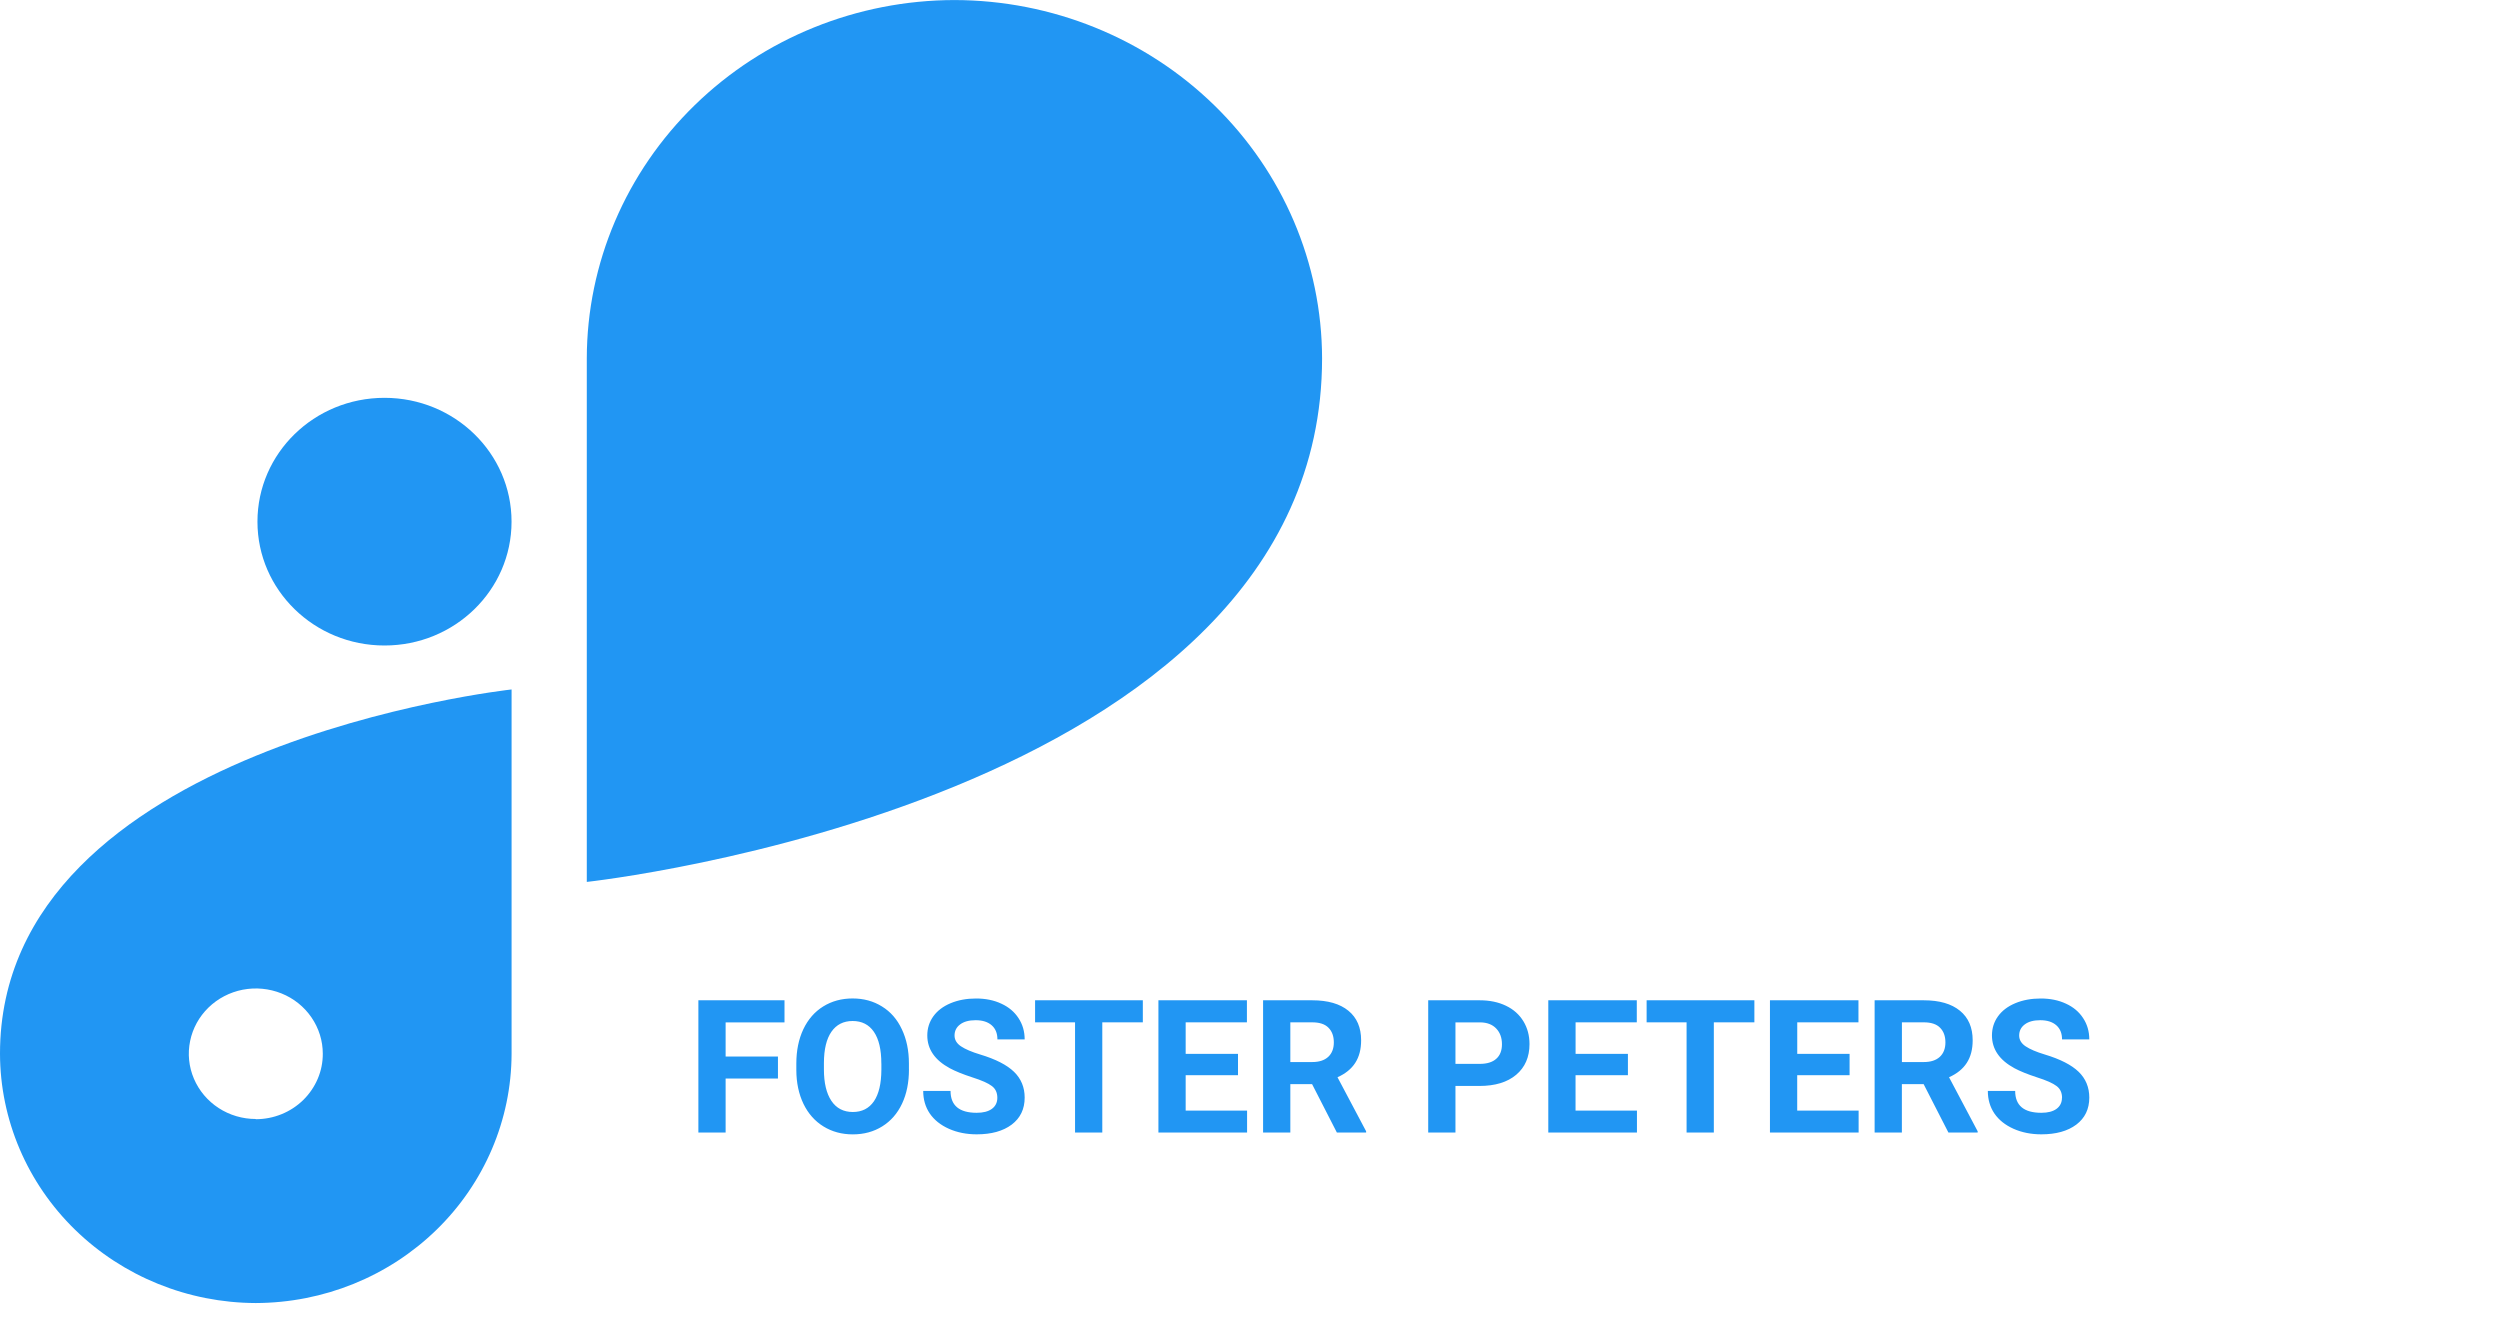
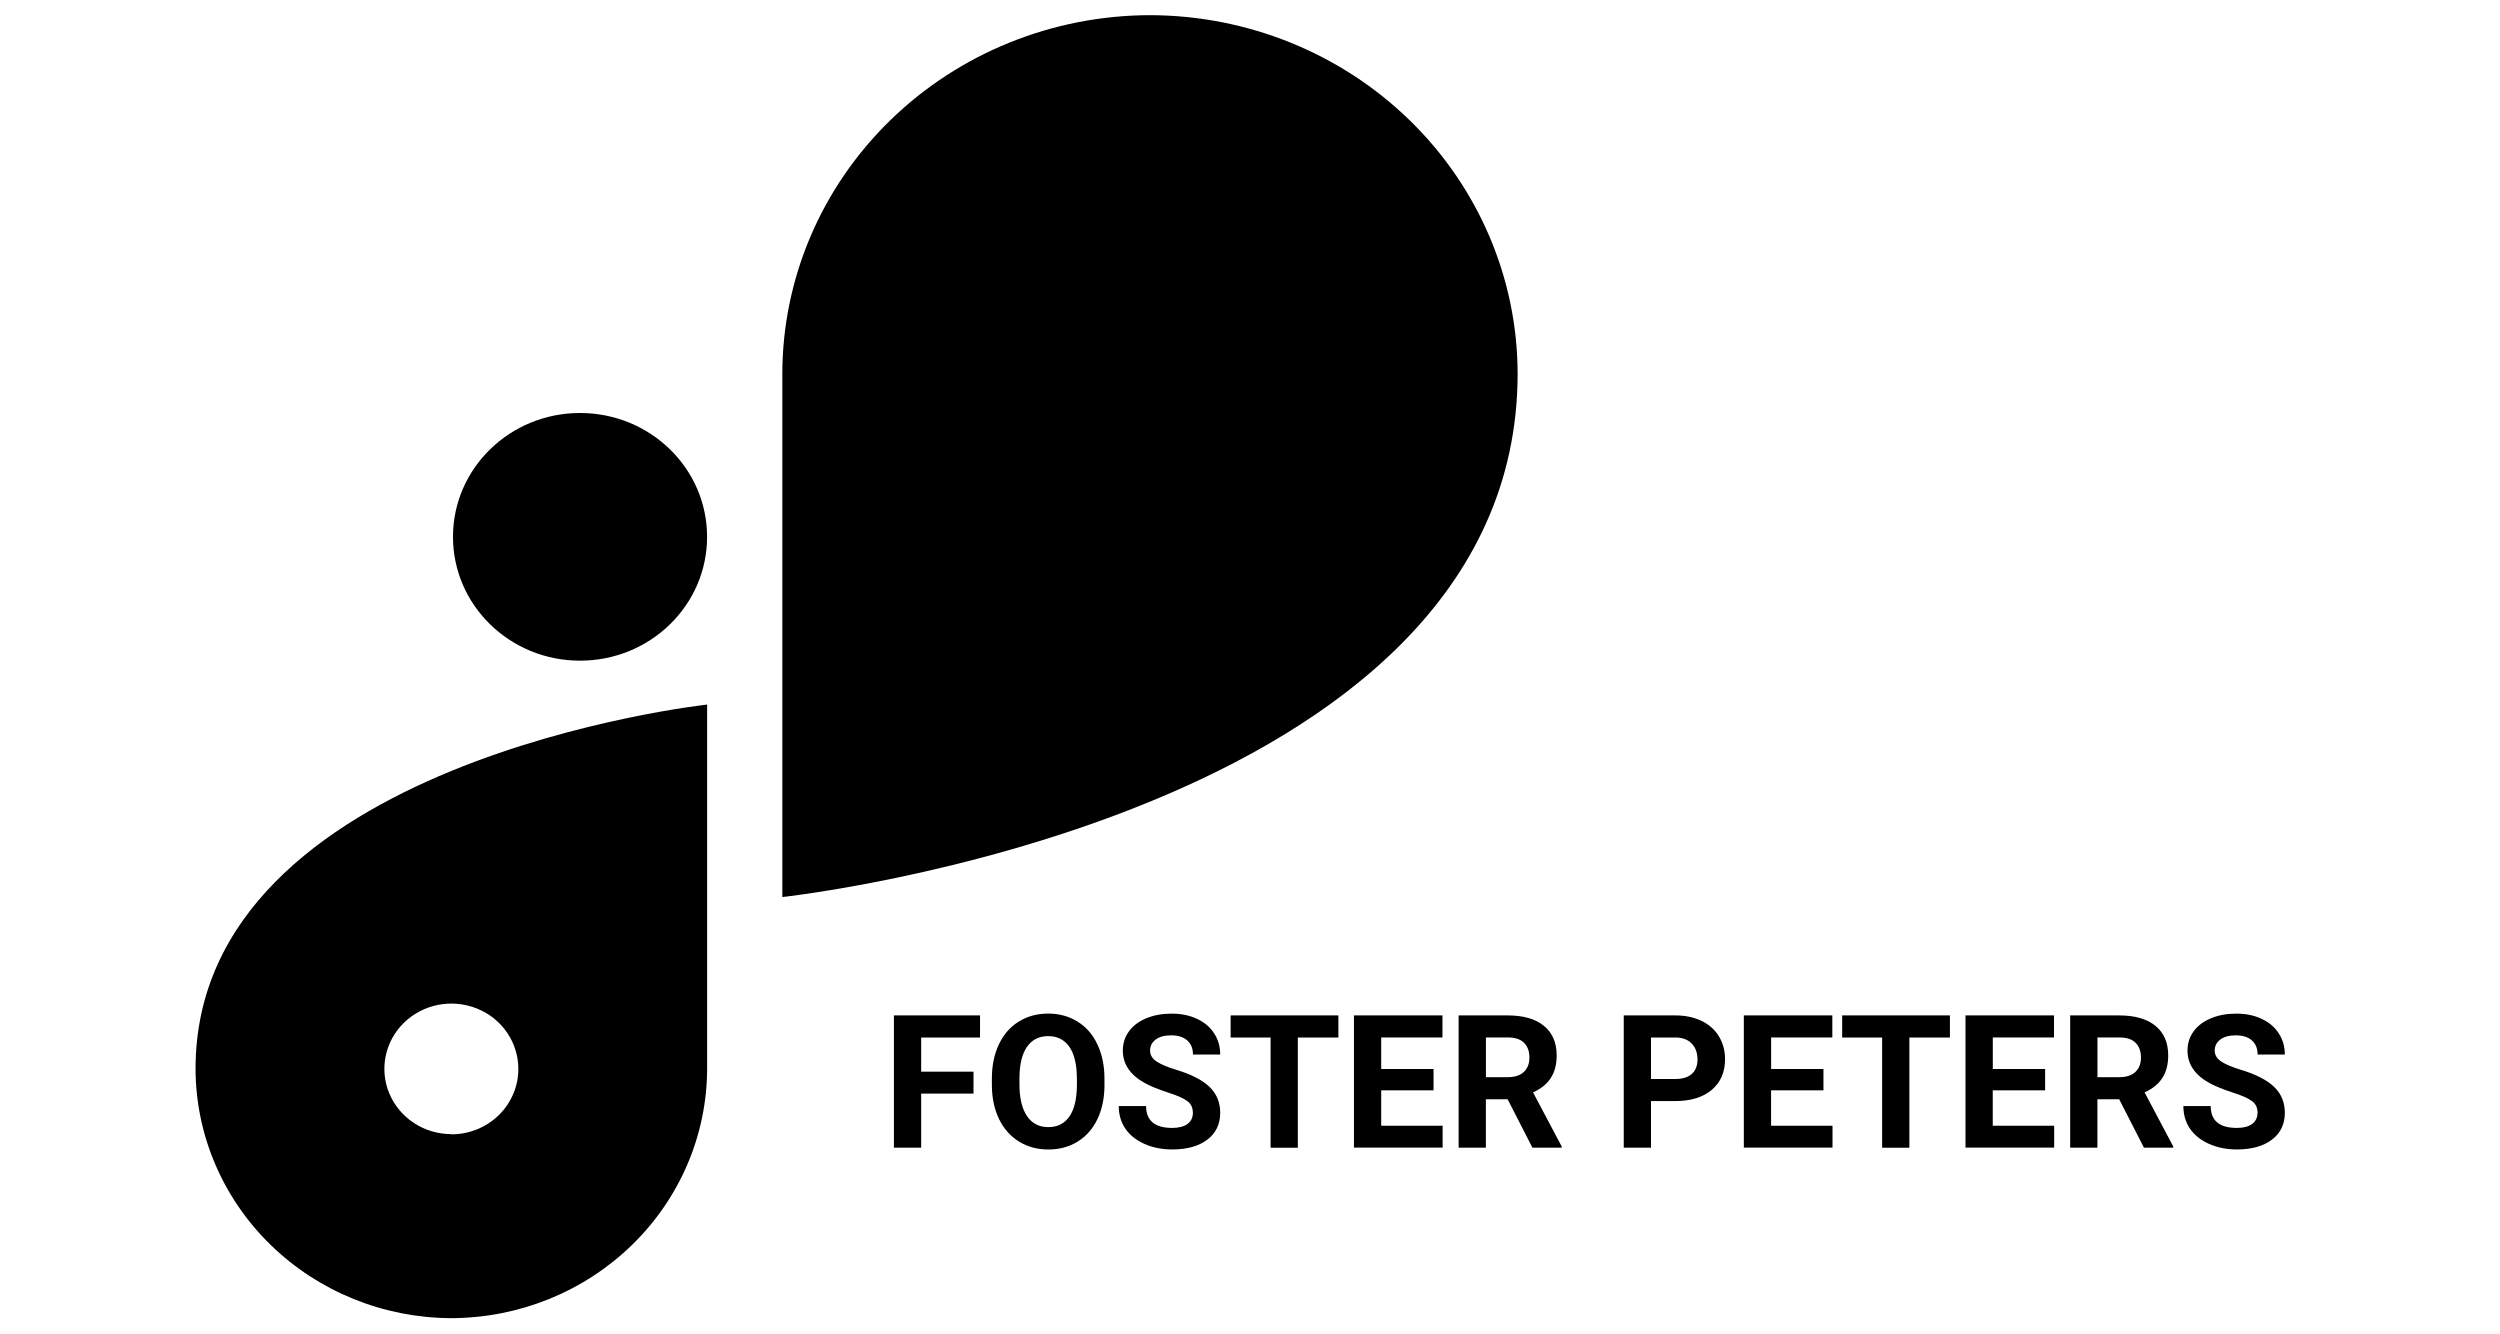
<svg xmlns="http://www.w3.org/2000/svg" version="1.1" width="60" height="32" viewBox="0 0 60 32">
-   <path fill="#2196f3" d="M9.229 9.548h-0.002c-1.684 0-3.048 1.33-3.048 2.971v0.002c0 1.641 1.365 2.971 3.048 2.971h0.002c1.684 0 3.048-1.33 3.048-2.971v-0.002c0-1.641-1.365-2.971-3.048-2.971z" />
-   <path fill="#2196f3" d="M31.73 8.599c-0.005-2.279-0.936-4.463-2.589-6.074s-3.894-2.519-6.233-2.524v0c-2.339 0.004-4.581 0.911-6.235 2.523s-2.586 3.796-2.59 6.076v12.566c0 0 17.645-1.915 17.647-12.564v-0.002z" />
-   <path fill="#2196f3" d="M-0 25.289c0.004 1.586 0.652 3.105 1.803 4.226s2.709 1.753 4.336 1.758c1.627-0.005 3.185-0.636 4.336-1.757s1.799-2.64 1.803-4.225v-8.744c0 0-12.278 1.334-12.278 8.742zM6.139 26.856c-0.318 0-0.629-0.092-0.893-0.264s-0.47-0.417-0.592-0.703-0.154-0.601-0.091-0.905c0.062-0.304 0.215-0.583 0.44-0.802s0.511-0.368 0.823-0.429c0.312-0.060 0.635-0.029 0.929 0.089s0.545 0.319 0.721 0.577c0.177 0.258 0.271 0.561 0.271 0.87 0.001 0.206-0.040 0.411-0.121 0.601s-0.199 0.364-0.348 0.51c-0.149 0.146-0.327 0.262-0.522 0.341s-0.405 0.12-0.617 0.12v-0.006z" />
-   <path fill="#2196f3" d="M18.671 25.884h-1.256v1.297h-0.654v-3.174h2.067v0.53h-1.413v0.82h1.256v0.528zM21.815 25.666c0 0.312-0.055 0.587-0.166 0.822s-0.269 0.417-0.475 0.545c-0.205 0.128-0.44 0.192-0.706 0.192-0.263 0-0.498-0.063-0.704-0.19s-0.366-0.307-0.48-0.541c-0.113-0.235-0.171-0.506-0.172-0.811v-0.157c0-0.312 0.056-0.587 0.168-0.824 0.113-0.238 0.273-0.421 0.477-0.547 0.206-0.128 0.442-0.192 0.706-0.192s0.499 0.064 0.704 0.192c0.206 0.126 0.366 0.309 0.477 0.547 0.113 0.237 0.17 0.511 0.17 0.822v0.142zM21.152 25.522c0-0.333-0.060-0.586-0.179-0.759s-0.289-0.259-0.51-0.259c-0.219 0-0.389 0.086-0.508 0.257-0.119 0.17-0.18 0.42-0.181 0.75v0.155c0 0.324 0.060 0.576 0.179 0.754s0.291 0.268 0.515 0.268c0.219 0 0.388-0.086 0.506-0.257 0.118-0.173 0.177-0.424 0.179-0.754v-0.155zM23.936 26.348c0-0.124-0.044-0.218-0.131-0.283-0.087-0.067-0.244-0.137-0.471-0.209-0.227-0.074-0.406-0.147-0.538-0.218-0.36-0.195-0.541-0.457-0.541-0.787 0-0.172 0.048-0.324 0.144-0.458 0.097-0.135 0.236-0.241 0.416-0.316 0.182-0.076 0.385-0.113 0.611-0.113 0.227 0 0.429 0.041 0.606 0.124 0.177 0.081 0.315 0.197 0.412 0.347 0.099 0.15 0.148 0.32 0.148 0.51h-0.654c0-0.145-0.046-0.258-0.137-0.338-0.092-0.081-0.22-0.122-0.386-0.122-0.16 0-0.284 0.034-0.373 0.102-0.089 0.067-0.133 0.156-0.133 0.266 0 0.103 0.052 0.19 0.155 0.259 0.105 0.070 0.258 0.135 0.46 0.196 0.372 0.112 0.643 0.251 0.813 0.416s0.255 0.372 0.255 0.619c0 0.275-0.104 0.491-0.312 0.648-0.208 0.156-0.488 0.233-0.839 0.233-0.244 0-0.467-0.044-0.667-0.133-0.201-0.090-0.354-0.213-0.46-0.368-0.105-0.156-0.157-0.336-0.157-0.541h0.656c0 0.35 0.209 0.525 0.628 0.525 0.156 0 0.277-0.031 0.364-0.094 0.087-0.064 0.131-0.153 0.131-0.266zM27.427 24.536h-0.972v2.645h-0.654v-2.645h-0.959v-0.53h2.586v0.53zM29.712 25.805h-1.256v0.85h1.474v0.525h-2.128v-3.174h2.124v0.53h-1.47v0.757h1.256v0.512zM31.489 26.019h-0.521v1.162h-0.654v-3.174h1.18c0.375 0 0.664 0.084 0.868 0.251s0.305 0.403 0.305 0.709c0 0.217-0.047 0.397-0.142 0.543-0.093 0.144-0.235 0.259-0.425 0.344l0.687 1.297v0.030h-0.702l-0.595-1.162zM30.967 25.489h0.528c0.164 0 0.291-0.041 0.382-0.124 0.090-0.084 0.135-0.2 0.135-0.347 0-0.15-0.043-0.267-0.129-0.353-0.084-0.086-0.214-0.129-0.39-0.129h-0.525v0.953zM34.931 26.063v1.118h-0.654v-3.174h1.238c0.238 0 0.448 0.044 0.628 0.131 0.182 0.087 0.321 0.212 0.419 0.373 0.097 0.16 0.146 0.342 0.146 0.547 0 0.311-0.107 0.557-0.32 0.737-0.212 0.179-0.507 0.268-0.883 0.268h-0.573zM34.931 25.533h0.584c0.173 0 0.305-0.041 0.395-0.122 0.092-0.081 0.137-0.198 0.137-0.349 0-0.156-0.046-0.281-0.137-0.377s-0.218-0.145-0.379-0.148h-0.6v0.996zM39.069 25.805h-1.256v0.85h1.474v0.525h-2.128v-3.174h2.124v0.53h-1.469v0.757h1.256v0.512zM42.104 24.536h-0.972v2.645h-0.654v-2.645h-0.959v-0.53h2.586v0.53zM44.389 25.805h-1.256v0.85h1.474v0.525h-2.128v-3.174h2.124v0.53h-1.469v0.757h1.256v0.512zM46.166 26.019h-0.521v1.162h-0.654v-3.174h1.18c0.375 0 0.664 0.084 0.868 0.251s0.305 0.403 0.305 0.709c0 0.217-0.047 0.397-0.142 0.543-0.093 0.144-0.235 0.259-0.425 0.344l0.687 1.297v0.030h-0.702l-0.595-1.162zM45.645 25.489h0.528c0.164 0 0.291-0.041 0.382-0.124 0.090-0.084 0.135-0.2 0.135-0.347 0-0.15-0.043-0.267-0.129-0.353-0.084-0.086-0.214-0.129-0.39-0.129h-0.525v0.953zM49.489 26.348c0-0.124-0.044-0.218-0.131-0.283-0.087-0.067-0.244-0.137-0.471-0.209-0.227-0.074-0.406-0.147-0.539-0.218-0.36-0.195-0.541-0.457-0.541-0.787 0-0.172 0.048-0.324 0.144-0.458 0.097-0.135 0.236-0.241 0.416-0.316 0.182-0.076 0.385-0.113 0.61-0.113 0.227 0 0.429 0.041 0.606 0.124 0.177 0.081 0.315 0.197 0.412 0.347 0.099 0.15 0.148 0.32 0.148 0.51h-0.654c0-0.145-0.046-0.258-0.137-0.338-0.092-0.081-0.22-0.122-0.386-0.122-0.16 0-0.284 0.034-0.373 0.102-0.089 0.067-0.133 0.156-0.133 0.266 0 0.103 0.052 0.19 0.155 0.259 0.105 0.070 0.258 0.135 0.46 0.196 0.372 0.112 0.643 0.251 0.813 0.416s0.255 0.372 0.255 0.619c0 0.275-0.104 0.491-0.312 0.648-0.208 0.156-0.488 0.233-0.839 0.233-0.244 0-0.467-0.044-0.667-0.133-0.201-0.090-0.354-0.213-0.46-0.368-0.105-0.156-0.157-0.336-0.157-0.541h0.656c0 0.35 0.209 0.525 0.628 0.525 0.156 0 0.277-0.031 0.364-0.094 0.087-0.064 0.131-0.153 0.131-0.266z" />
+   <path d="M13.922 9.912h-0.002c-1.684 0-3.048 1.33-3.048 2.971v0.002c0 1.641 1.365 2.971 3.048 2.971h0.002c1.684 0 3.048-1.33 3.048-2.971v-0.002c0-1.641-1.365-2.971-3.048-2.971z" />
+   <path d="M36.423 8.962c-0.005-2.279-0.936-4.463-2.589-6.074s-3.894-2.519-6.233-2.524v0c-2.339 0.004-4.581 0.911-6.235 2.523s-2.586 3.796-2.59 6.076v12.566c0 0 17.645-1.915 17.647-12.564v-0.002z" />
+   <path d="M4.693 25.652c0.004 1.586 0.652 3.105 1.803 4.226s2.709 1.753 4.336 1.758c1.627-0.005 3.185-0.636 4.336-1.757s1.799-2.64 1.803-4.225v-8.744c0 0-12.278 1.334-12.278 8.742zM10.832 27.219c-0.318 0-0.629-0.092-0.893-0.264s-0.47-0.417-0.592-0.703-0.153-0.601-0.091-0.905c0.062-0.304 0.215-0.583 0.44-0.802s0.511-0.368 0.823-0.429c0.312-0.060 0.635-0.029 0.929 0.089s0.545 0.319 0.721 0.577c0.177 0.258 0.271 0.561 0.271 0.87 0.001 0.206-0.040 0.411-0.121 0.601s-0.199 0.364-0.348 0.51c-0.149 0.146-0.327 0.262-0.522 0.341s-0.405 0.12-0.617 0.12v-0.006z" />
+   <path d="M23.364 26.247h-1.256v1.297h-0.654v-3.174h2.067v0.53h-1.413v0.82h1.256v0.528zM26.508 26.029c0 0.312-0.055 0.587-0.166 0.822s-0.269 0.417-0.475 0.545c-0.205 0.128-0.44 0.192-0.706 0.192-0.263 0-0.498-0.063-0.704-0.19s-0.366-0.307-0.48-0.541c-0.113-0.235-0.171-0.506-0.172-0.811v-0.157c0-0.312 0.056-0.587 0.168-0.824 0.113-0.238 0.273-0.421 0.477-0.547 0.206-0.128 0.442-0.192 0.706-0.192s0.499 0.064 0.704 0.192c0.206 0.126 0.366 0.309 0.477 0.547 0.113 0.237 0.17 0.511 0.17 0.822v0.142zM25.845 25.885c0-0.333-0.060-0.586-0.179-0.759s-0.289-0.259-0.51-0.259c-0.219 0-0.389 0.086-0.508 0.257-0.119 0.17-0.18 0.42-0.181 0.75v0.155c0 0.324 0.060 0.576 0.179 0.754s0.291 0.268 0.515 0.268c0.219 0 0.388-0.086 0.506-0.257 0.118-0.173 0.177-0.424 0.179-0.754v-0.155zM28.629 26.711c0-0.124-0.044-0.218-0.131-0.283-0.087-0.067-0.244-0.137-0.471-0.209-0.227-0.074-0.406-0.147-0.538-0.218-0.36-0.195-0.541-0.457-0.541-0.787 0-0.172 0.048-0.324 0.144-0.458 0.097-0.135 0.236-0.241 0.416-0.316 0.182-0.076 0.385-0.113 0.611-0.113 0.227 0 0.429 0.041 0.606 0.124 0.177 0.081 0.315 0.197 0.412 0.347 0.099 0.15 0.148 0.32 0.148 0.51h-0.654c0-0.145-0.046-0.258-0.137-0.338-0.092-0.081-0.22-0.122-0.386-0.122-0.16 0-0.284 0.034-0.373 0.102-0.089 0.067-0.133 0.156-0.133 0.266 0 0.103 0.052 0.19 0.155 0.259 0.105 0.070 0.258 0.135 0.46 0.196 0.372 0.112 0.643 0.251 0.813 0.416s0.255 0.372 0.255 0.619c0 0.275-0.104 0.491-0.312 0.648-0.208 0.156-0.488 0.233-0.839 0.233-0.244 0-0.467-0.044-0.667-0.133-0.201-0.090-0.354-0.213-0.46-0.368-0.105-0.156-0.157-0.336-0.157-0.541h0.656c0 0.35 0.209 0.525 0.628 0.525 0.156 0 0.277-0.031 0.364-0.094 0.087-0.064 0.131-0.153 0.131-0.266zM32.12 24.9h-0.972v2.645h-0.654v-2.645h-0.959v-0.53h2.586v0.53zM34.405 26.168h-1.256v0.85h1.474v0.525h-2.128v-3.174h2.124v0.53h-1.47v0.757h1.256v0.512zM36.182 26.382h-0.521v1.162h-0.654v-3.174h1.18c0.375 0 0.664 0.084 0.868 0.251s0.305 0.403 0.305 0.709c0 0.217-0.047 0.397-0.142 0.543-0.093 0.144-0.235 0.259-0.425 0.344l0.687 1.297v0.030h-0.702l-0.595-1.162zM35.661 25.852h0.528c0.164 0 0.291-0.041 0.382-0.124 0.090-0.084 0.135-0.2 0.135-0.347 0-0.15-0.043-0.267-0.129-0.353-0.084-0.086-0.214-0.129-0.39-0.129h-0.525v0.953zM39.624 26.426v1.118h-0.654v-3.174h1.238c0.238 0 0.448 0.044 0.628 0.131 0.182 0.087 0.321 0.212 0.419 0.373 0.097 0.16 0.146 0.342 0.146 0.547 0 0.311-0.107 0.557-0.32 0.737-0.212 0.179-0.507 0.268-0.883 0.268h-0.573zM39.624 25.896h0.584c0.173 0 0.305-0.041 0.395-0.122 0.092-0.081 0.137-0.198 0.137-0.349 0-0.156-0.046-0.281-0.137-0.377s-0.218-0.145-0.379-0.148h-0.6v0.996zM43.762 26.168h-1.256v0.85h1.474v0.525h-2.128v-3.174h2.124v0.53h-1.469v0.757h1.256v0.512zM46.797 24.9h-0.972v2.645h-0.654v-2.645h-0.959v-0.53h2.586v0.53zM49.082 26.168h-1.256v0.85h1.474v0.525h-2.128v-3.174h2.124v0.53h-1.469v0.757h1.256v0.512zM50.859 26.382h-0.521v1.162h-0.654v-3.174h1.18c0.375 0 0.664 0.084 0.868 0.251s0.305 0.403 0.305 0.709c0 0.217-0.047 0.397-0.142 0.543-0.093 0.144-0.235 0.259-0.425 0.344l0.687 1.297v0.030h-0.702l-0.595-1.162zM50.338 25.852h0.528c0.164 0 0.291-0.041 0.382-0.124 0.090-0.084 0.135-0.2 0.135-0.347 0-0.15-0.043-0.267-0.129-0.353-0.084-0.086-0.214-0.129-0.39-0.129h-0.525v0.953zM54.182 26.711c0-0.124-0.044-0.218-0.131-0.283-0.087-0.067-0.244-0.137-0.471-0.209-0.227-0.074-0.406-0.147-0.539-0.218-0.36-0.195-0.541-0.457-0.541-0.787 0-0.172 0.048-0.324 0.144-0.458 0.097-0.135 0.236-0.241 0.416-0.316 0.182-0.076 0.385-0.113 0.61-0.113 0.227 0 0.429 0.041 0.606 0.124 0.177 0.081 0.315 0.197 0.412 0.347 0.099 0.15 0.148 0.32 0.148 0.51h-0.654c0-0.145-0.046-0.258-0.137-0.338-0.092-0.081-0.22-0.122-0.386-0.122-0.16 0-0.284 0.034-0.373 0.102-0.089 0.067-0.133 0.156-0.133 0.266 0 0.103 0.052 0.19 0.155 0.259 0.105 0.070 0.258 0.135 0.46 0.196 0.372 0.112 0.643 0.251 0.813 0.416s0.255 0.372 0.255 0.619c0 0.275-0.104 0.491-0.312 0.648-0.208 0.156-0.488 0.233-0.839 0.233-0.244 0-0.467-0.044-0.667-0.133-0.201-0.090-0.354-0.213-0.46-0.368-0.105-0.156-0.157-0.336-0.157-0.541h0.656c0 0.35 0.209 0.525 0.628 0.525 0.156 0 0.277-0.031 0.364-0.094 0.087-0.064 0.131-0.153 0.131-0.266z" />
</svg>
